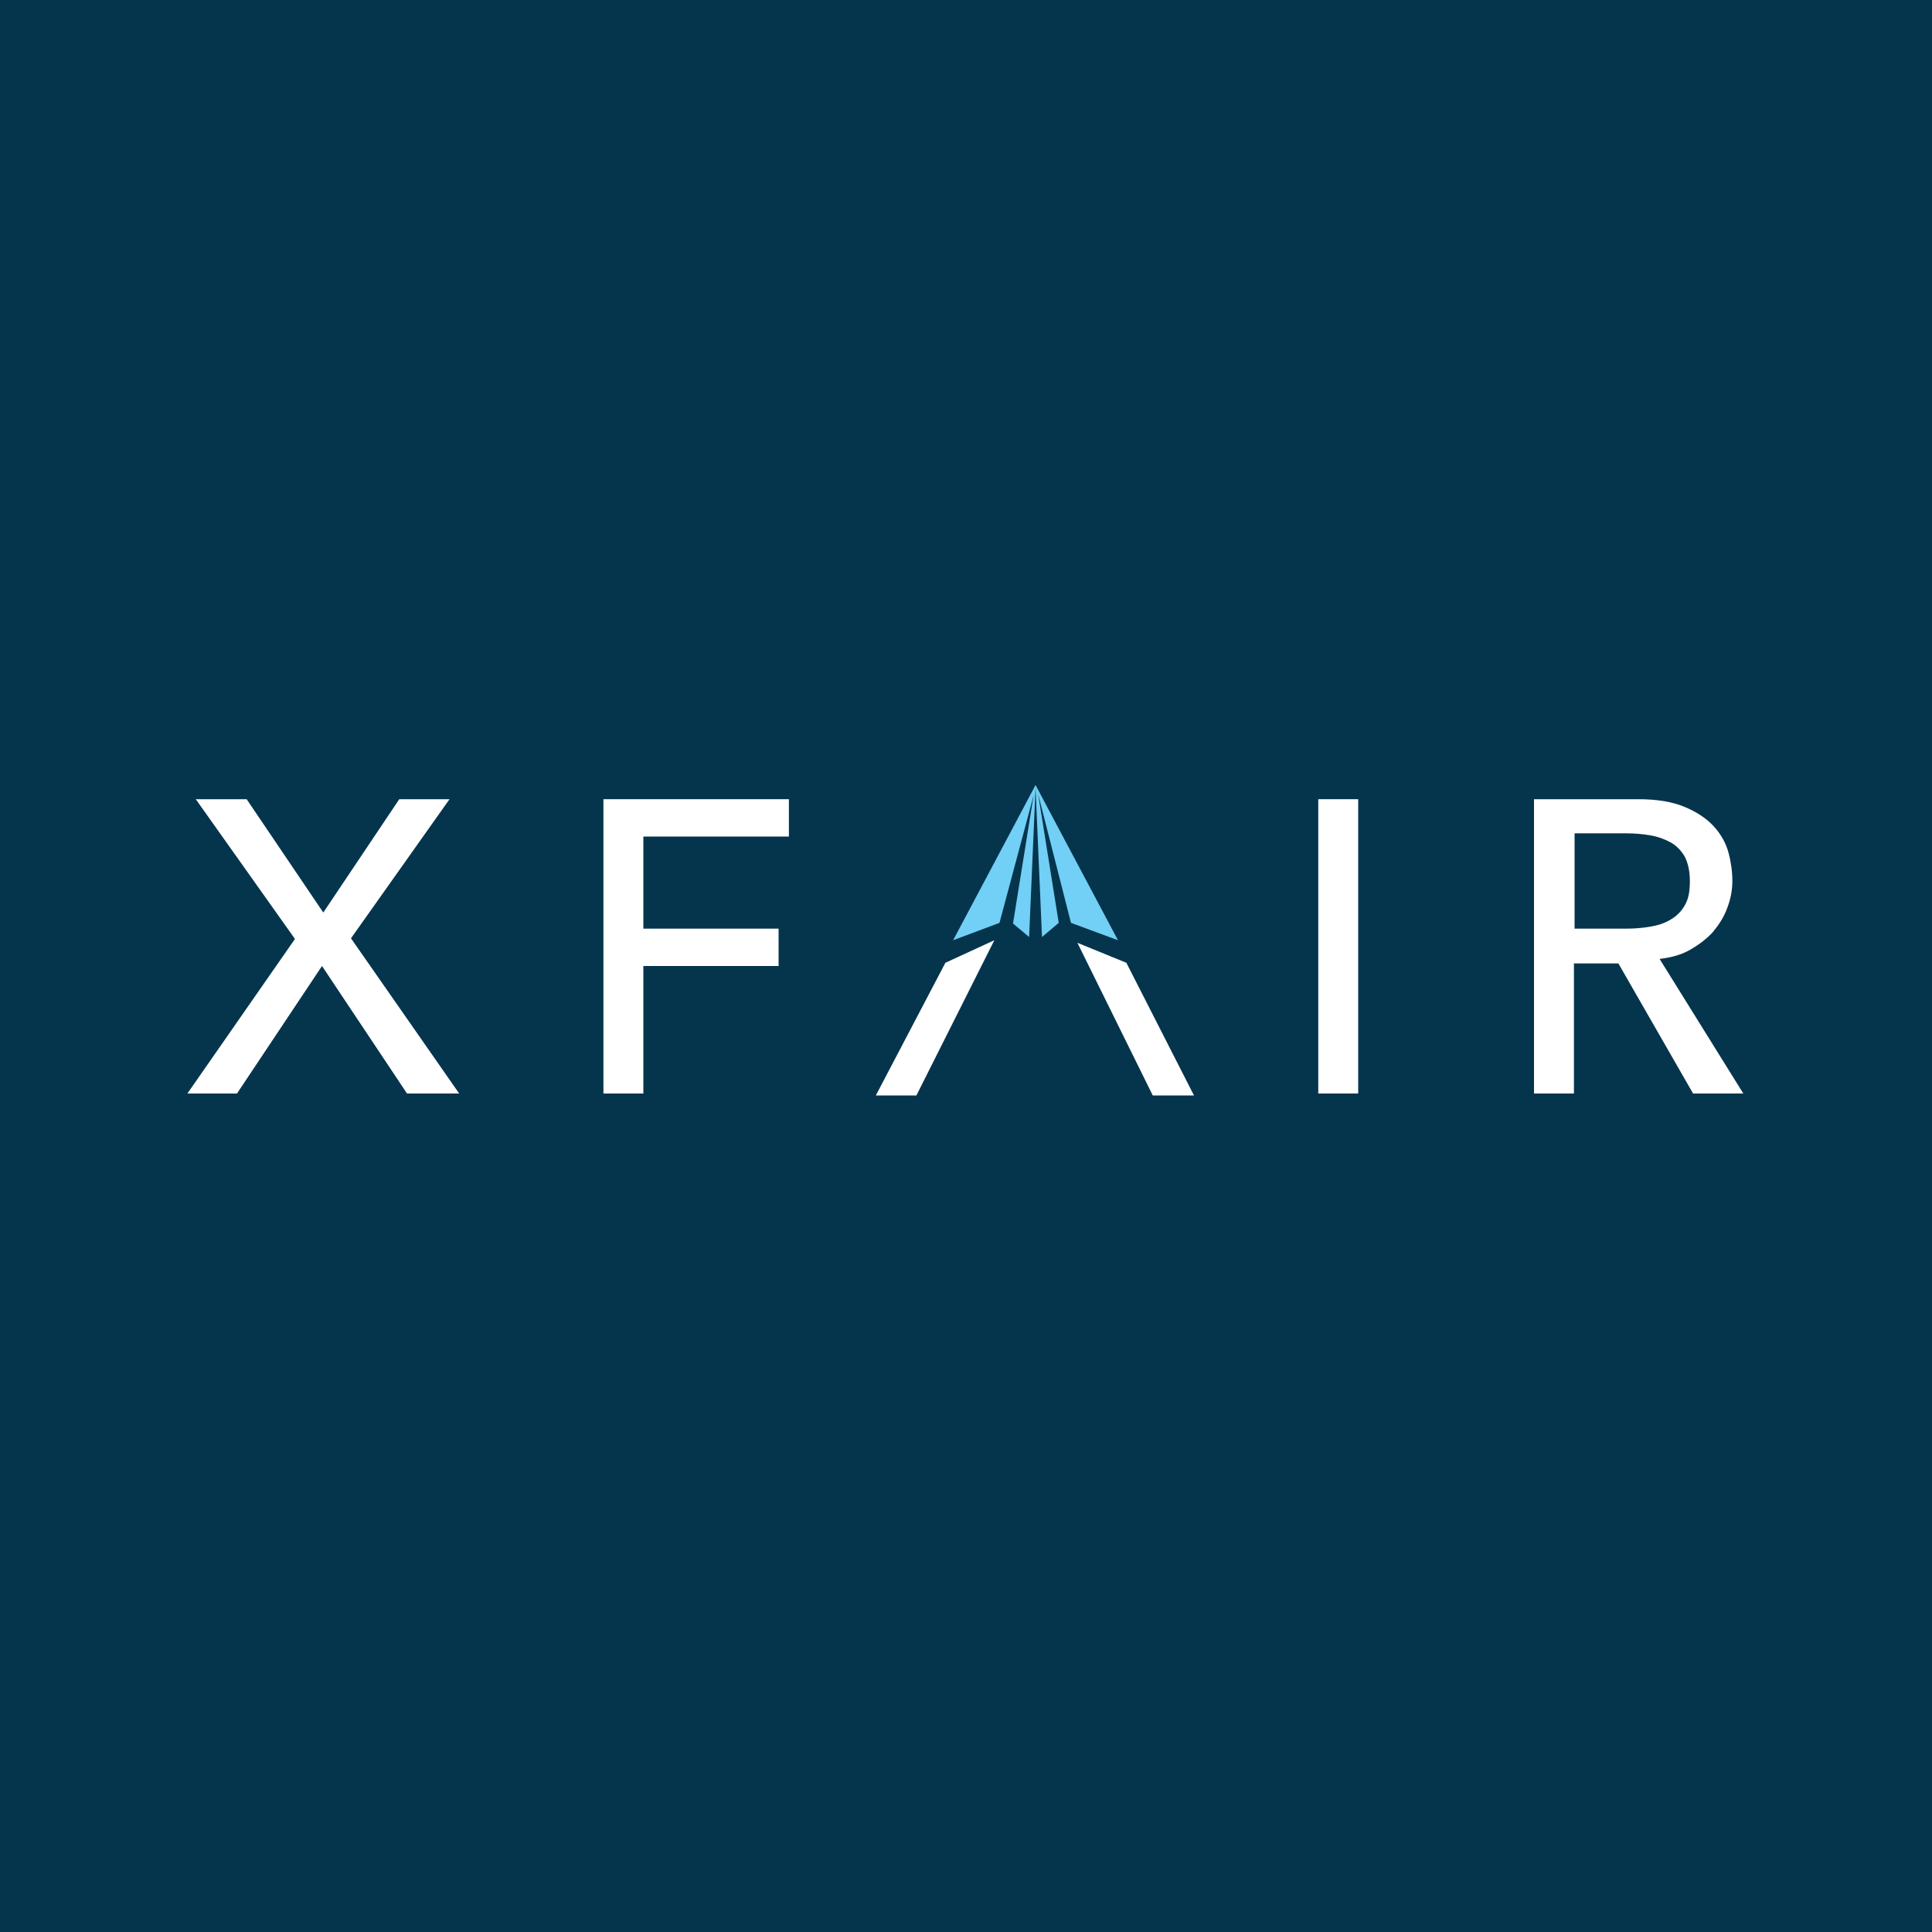
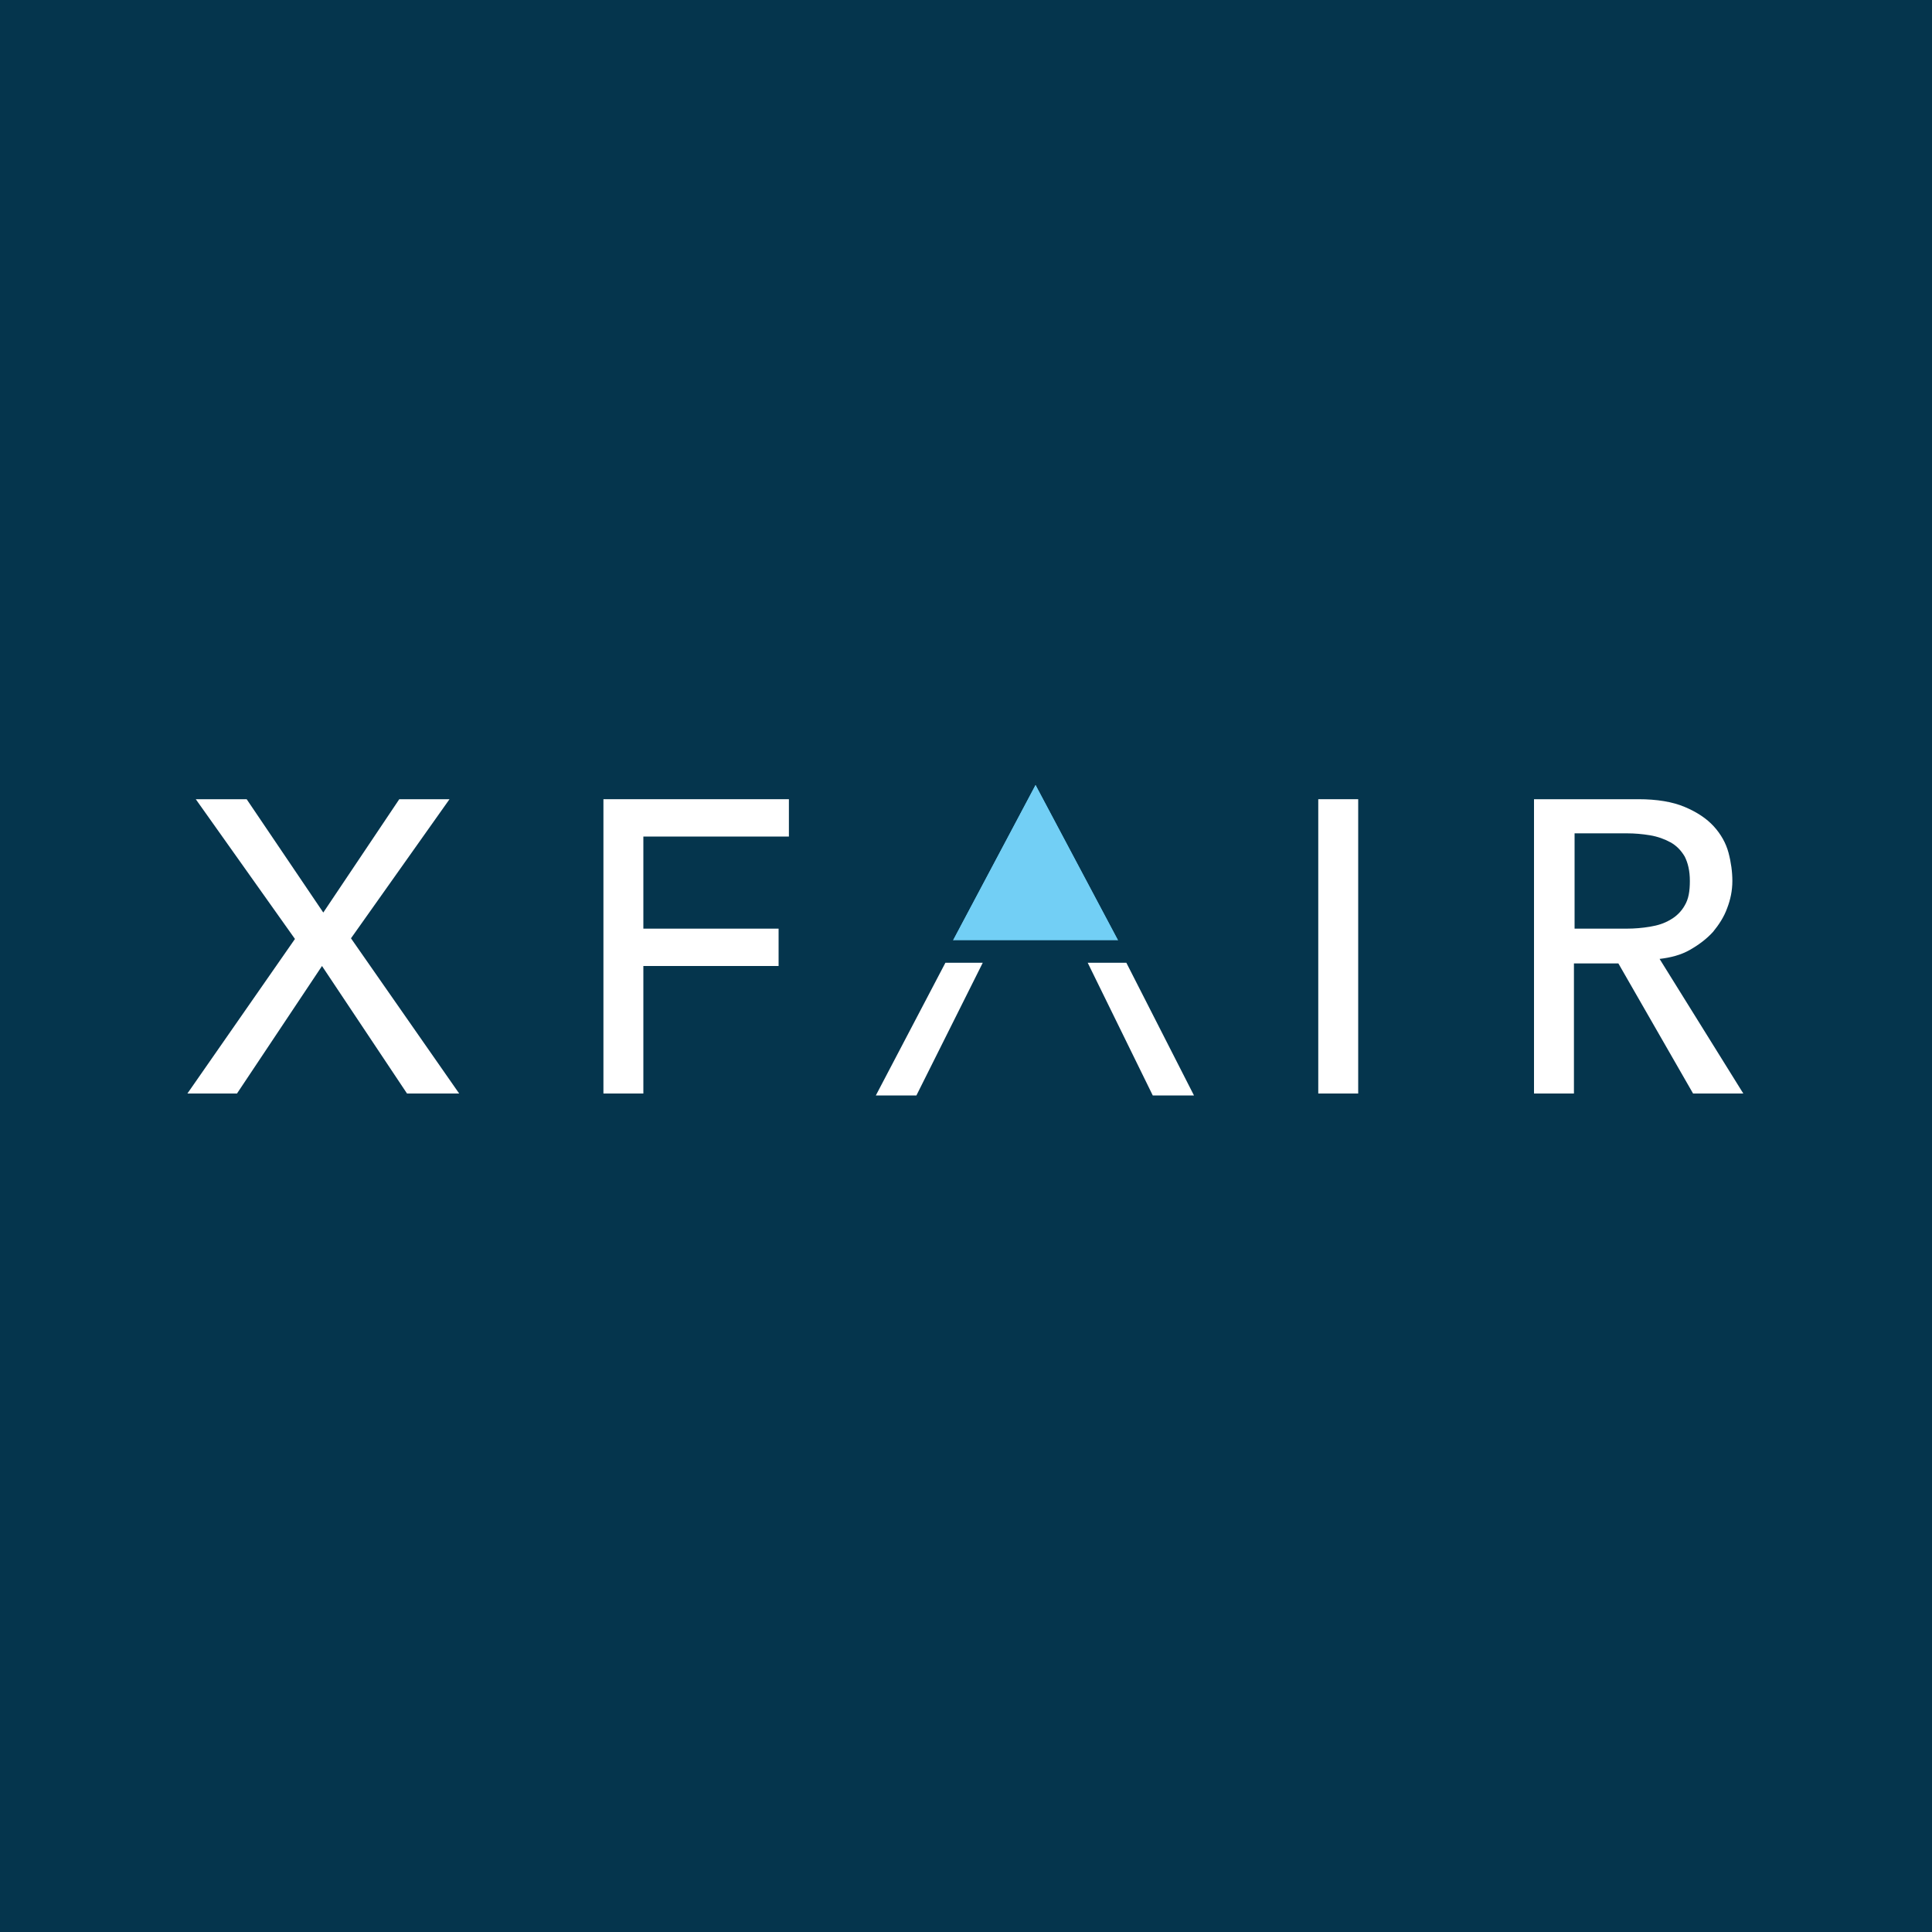
<svg xmlns="http://www.w3.org/2000/svg" version="1.1" id="Layer_1" x="0px" y="0px" viewBox="-49 51 300 300" style="enable-background:new -49 51 300 300;" xml:space="preserve">
  <style type="text/css">
	.st0{fill:#05354D;}
	.st1{fill:#FFFFFF;}
	.st2{fill:#72CFF5;}
</style>
  <rect id="XMLID_1_" x="-49" y="51" class="st0" width="300" height="300" />
  <g>
    <g>
      <path class="st1" d="M-3.2,196.8l-15.4-21.7h7.9l11.9,17.6L13,175.1h7.8L5.5,196.7l16.8,24.1h-8.1L1,201l-13.2,19.8h-7.7    L-3.2,196.8z" />
      <path class="st1" d="M44.7,175.1h28.8v5.8H50.9v14.3h21v5.8h-21v19.8h-6.2V175.1z" />
      <path class="st1" d="M155.7,175.1h6.2v45.7h-6.2V175.1z" />
      <path class="st1" d="M189.3,175.1h16.1c2.9,0,5.3,0.4,7.2,1.2c1.9,0.8,3.4,1.8,4.5,3c1.1,1.2,1.9,2.6,2.3,4.1    c0.4,1.5,0.6,3,0.6,4.4c0,1.5-0.3,2.9-0.8,4.2c-0.5,1.4-1.3,2.6-2.2,3.7c-1,1.1-2.2,2-3.6,2.8c-1.4,0.8-3,1.2-4.7,1.4l13,20.9    h-7.8l-11.6-20.2h-6.9v20.2h-6.2V175.1z M195.5,195.2h8.1c1.2,0,2.4-0.1,3.6-0.3c1.2-0.2,2.2-0.5,3.2-1.1c0.9-0.5,1.7-1.3,2.2-2.2    c0.6-1,0.8-2.2,0.8-3.8c0-1.6-0.3-2.8-0.8-3.8c-0.6-1-1.3-1.7-2.2-2.2c-0.9-0.5-2-0.9-3.2-1.1c-1.2-0.2-2.4-0.3-3.6-0.3h-8.1    V195.2z" />
    </g>
    <g>
-       <polygon class="st1" points="97.8,200.5 87,221.1 93.3,221.1 105.4,197   " />
-       <polygon class="st1" points="125.9,200.5 118.3,197.4 130,221.1 136.4,221.1   " />
+       <polygon class="st1" points="97.8,200.5 87,221.1 93.3,221.1 103.6,200.5   " />
+       <polygon class="st1" points="125.9,200.5 119.9,200.5 130,221.1 136.4,221.1   " />
      <g>
        <g>
          <polygon class="st2" points="111.5,174.5 108.3,194.4 110.8,196.5 111.8,173.3 112.8,196.5 115.4,194.3 112.2,174.3       117.3,194.3 124.6,197 111.8,172.9 99,197 106.2,194.3     " />
        </g>
      </g>
    </g>
  </g>
+   <polygon class="st2" points="99,197 124.6,197 111.8,172.9 " />
</svg>
